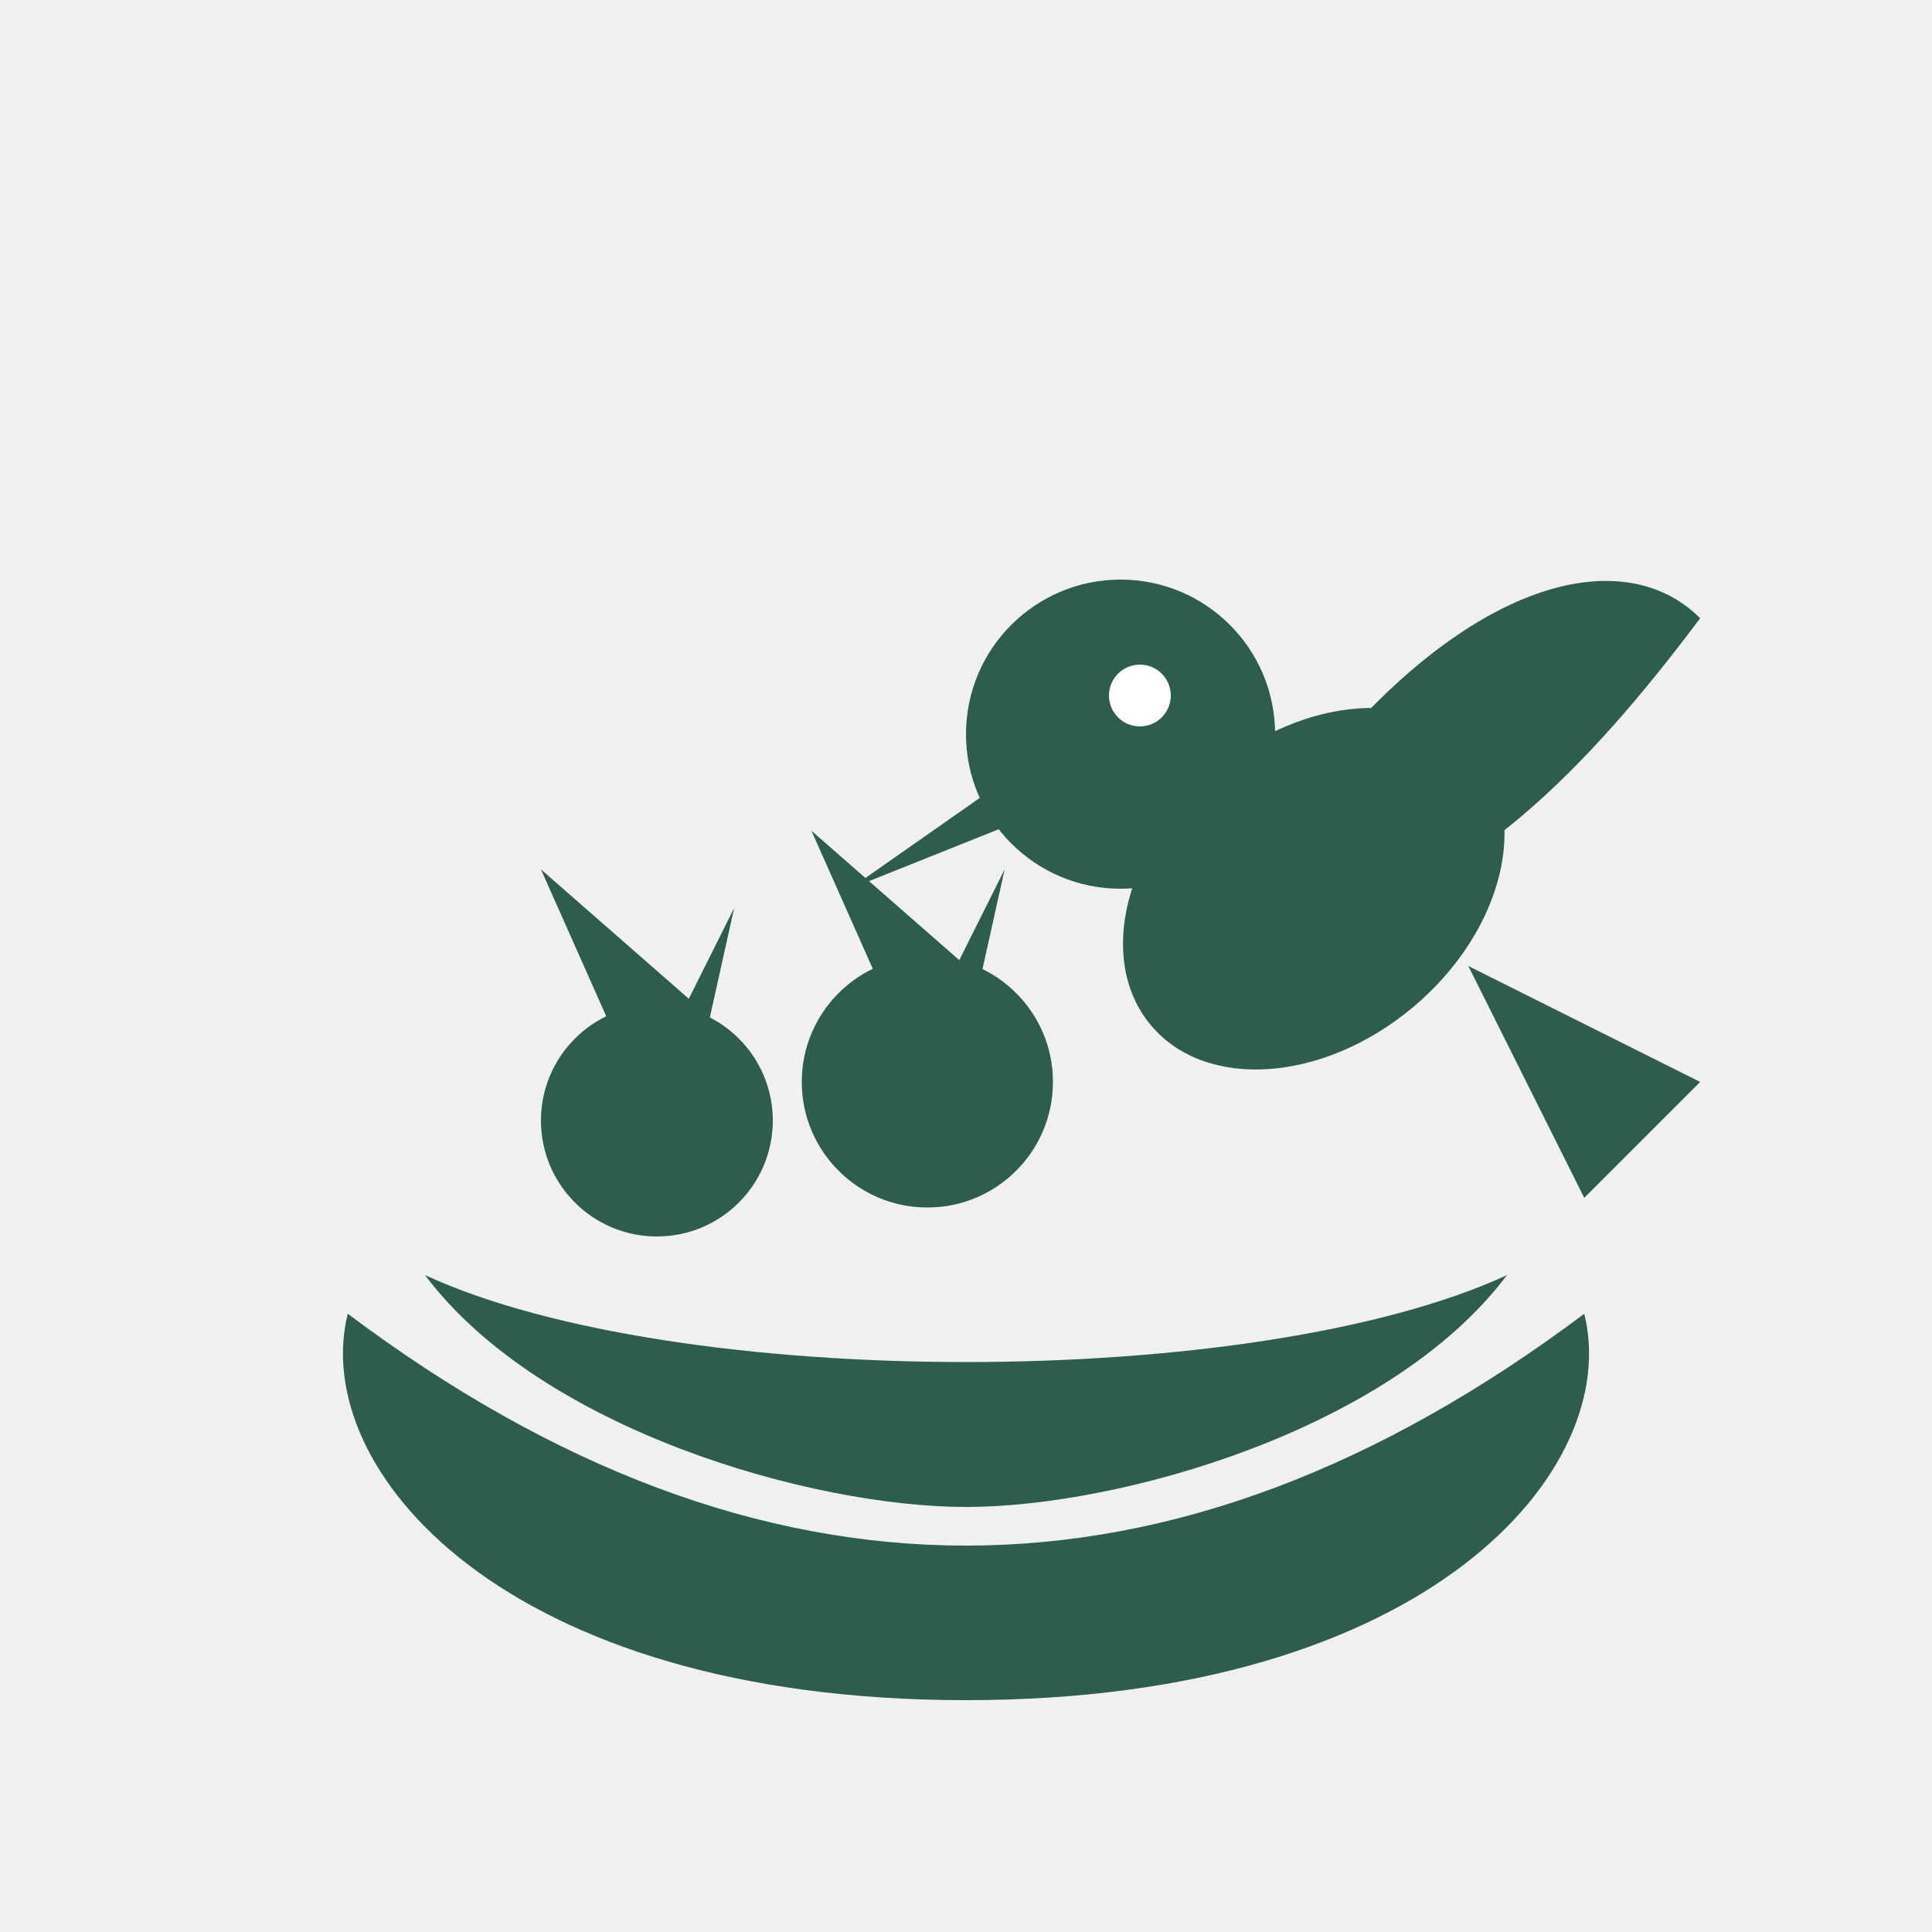
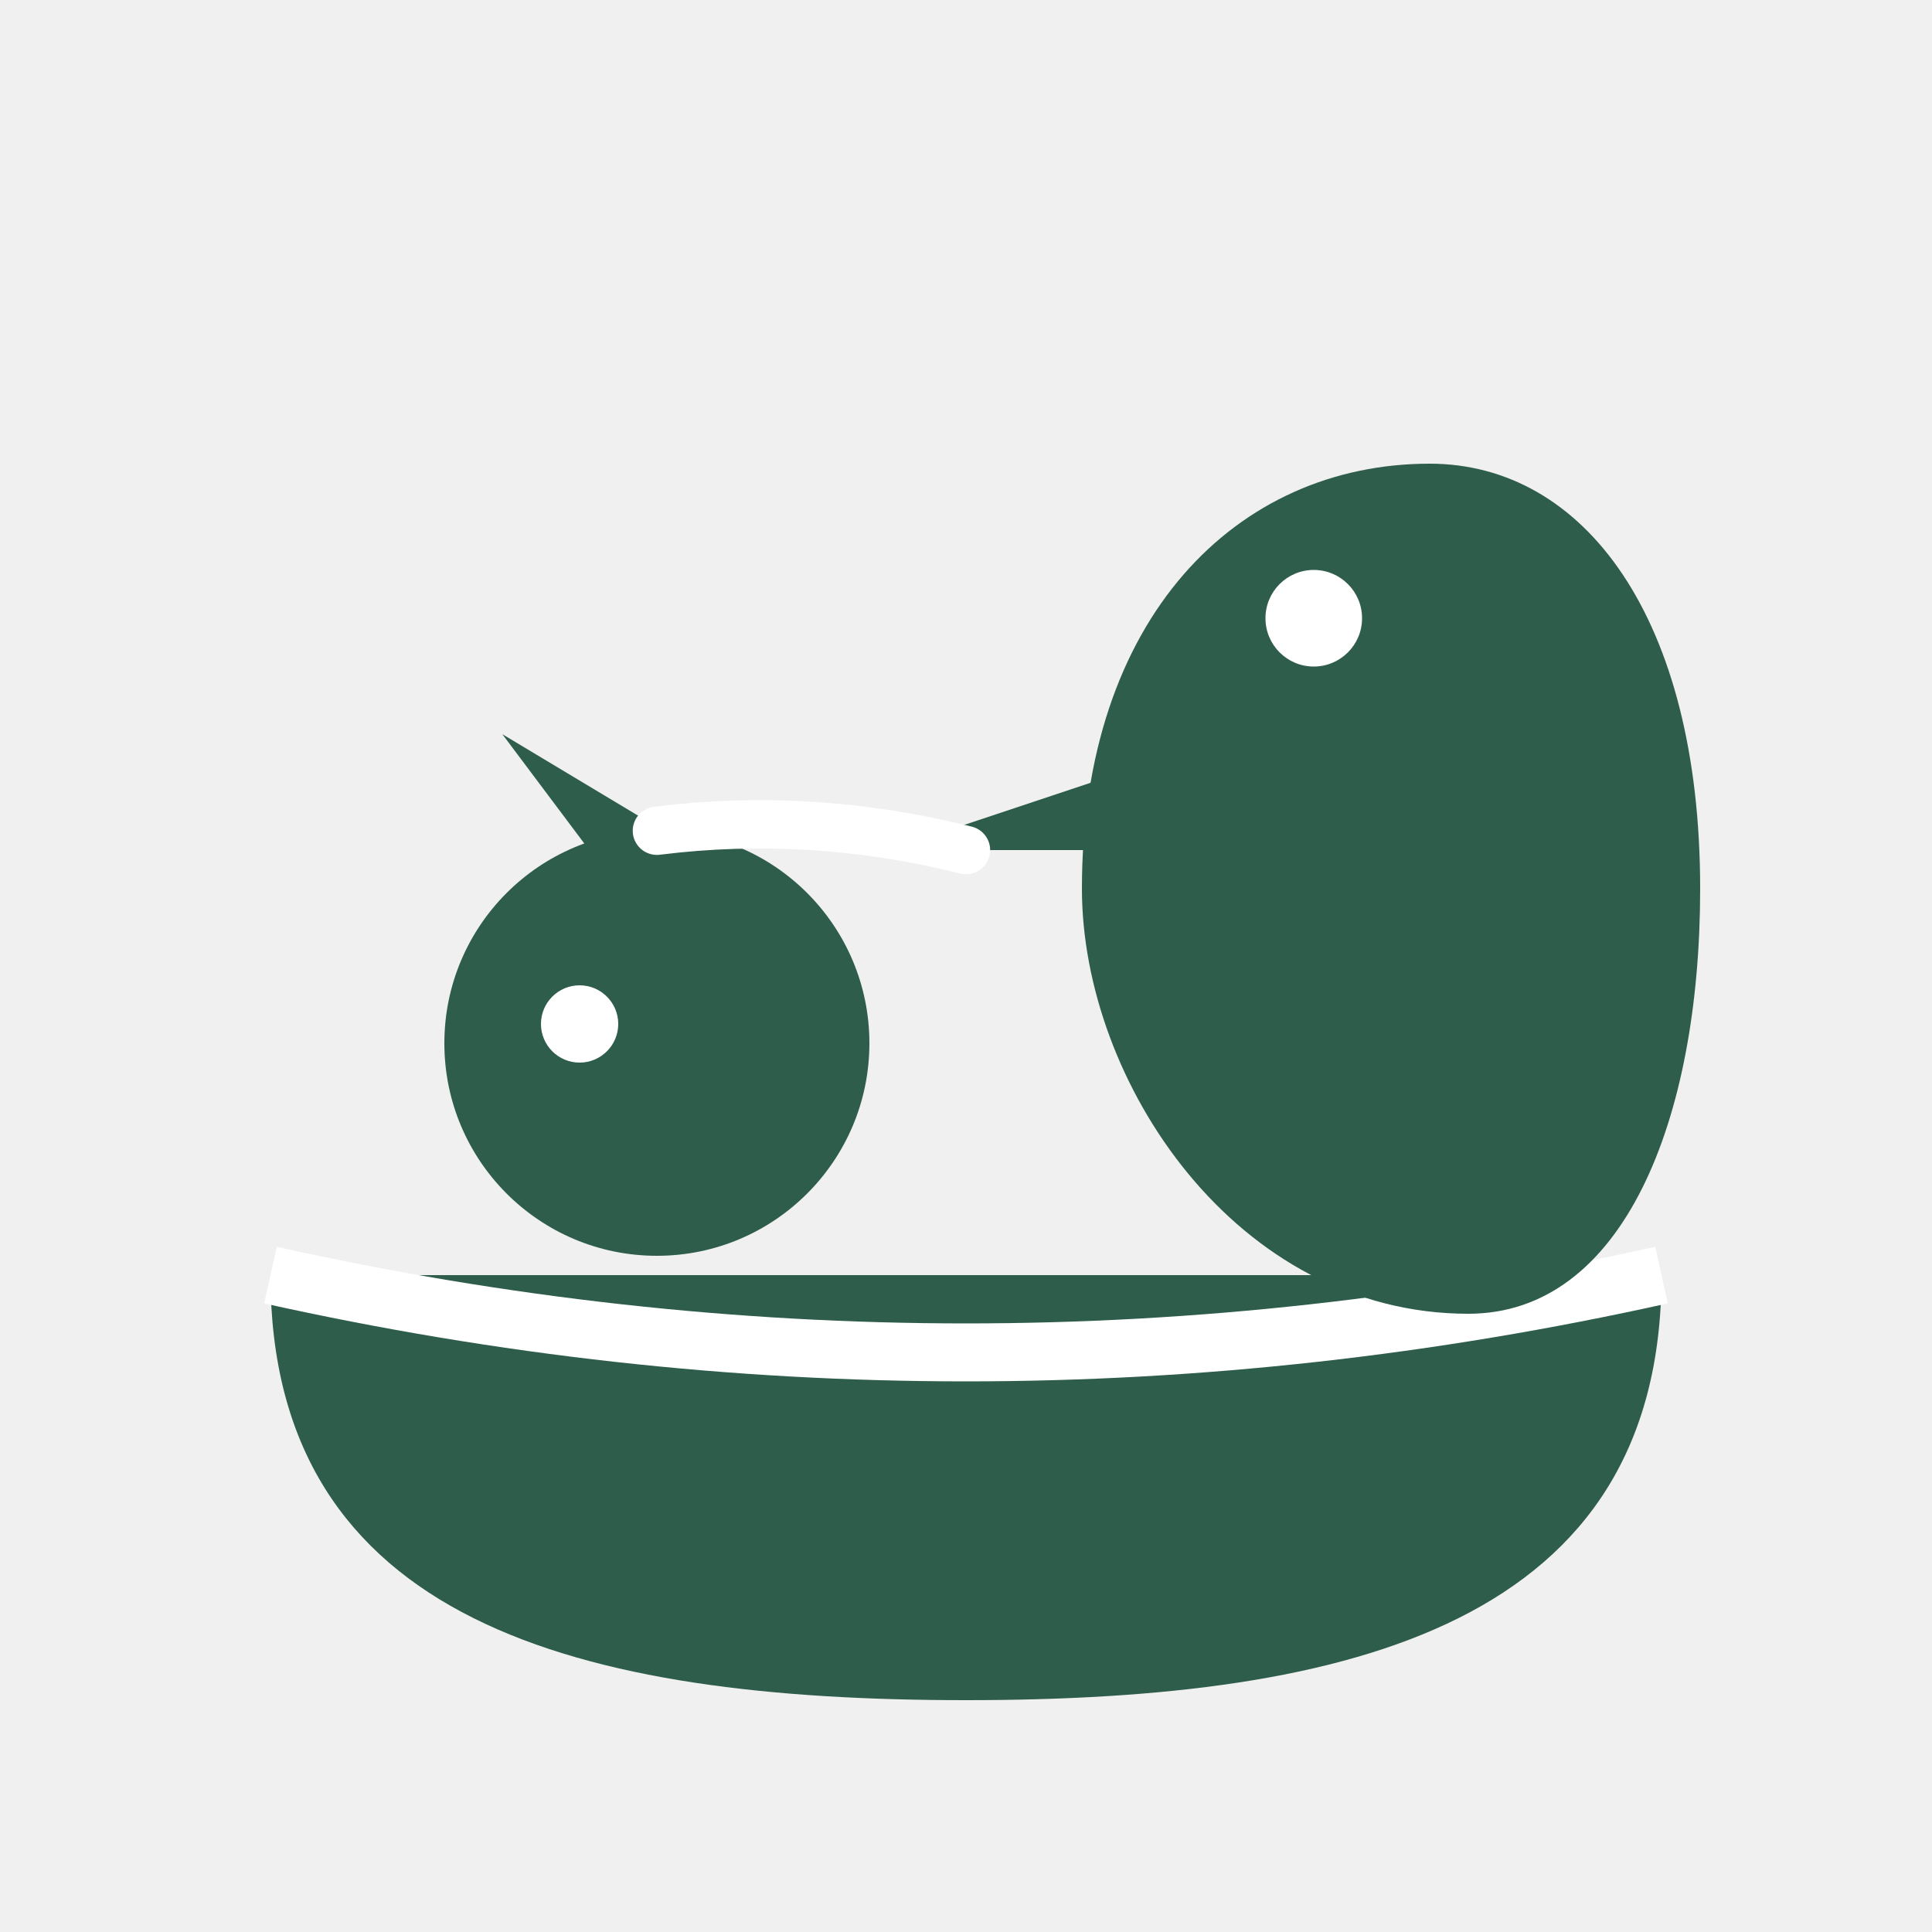
<svg xmlns="http://www.w3.org/2000/svg" viewBox="0 0 100 100" width="100" height="100">
  <g fill="#2E5D4B">
-     <path d="M 18 68 Q 50 92 82 68 C 84 76 74 88 50 88 C 26 88 16 76 18 68 Z" />
-     <path d="M 22 66 C 35 72 65 72 78 66 C 72 74 58 78 50 78 C 42 78 28 74 22 66 Z" />
-     <circle cx="34" cy="58" r="6" />
-     <polygon points="32,54 28,45 36,52" />
-     <polygon points="34,55 38,47 36,56" />
-     <circle cx="48" cy="56" r="6.5" />
-     <polygon points="46,52 42,43 50,50" />
-     <polygon points="48,53 52,45 50,54" />
-     <ellipse cx="68" cy="46" rx="11" ry="8" transform="rotate(-40 68 46)" />
-     <circle cx="58" cy="38" r="8" />
-     <polygon points="54,39 44,46 54,42" />
-     <circle cx="59" cy="36" r="1.6" fill="#ffffff" />
-     <path d="M 68 40 C 76 30 84 28 88 32 C 82 40 76 46 68 48 Z" />
-     <path d="M 76 50 L 88 56 L 82 62 Z" />
+     <path d="M 14 66 C 14 84 30 88 50 88 C 70 88 86 84 86 66 Z" />
+     <path d="M 14 66 Q 50 74 86 66" fill="none" stroke="#ffffff" stroke-width="3" />
+     <circle cx="34" cy="54" r="11" />
+     <polygon points="32,46 26,38 36,44" />
+     <polygon points="34,49 28,45 36,46" />
+     <circle cx="30" cy="53" r="2" fill="#ffffff" />
+     <path d="M 74 24 C 64 24 56 32 56 46 C 56 56 64 68 76 68 C 84 68 88 58 88 46 C 88 32 82 24 74 24 Z" />
+     <circle cx="68" cy="32" r="2.5" fill="#ffffff" />
+     <polygon points="64,38 46,44 62,44" fill="#2E5D4B" />
+     <path d="M 50 44 Q 42 42 34 43" fill="none" stroke="#ffffff" stroke-width="2.5" stroke-linecap="round" />
  </g>
</svg>
